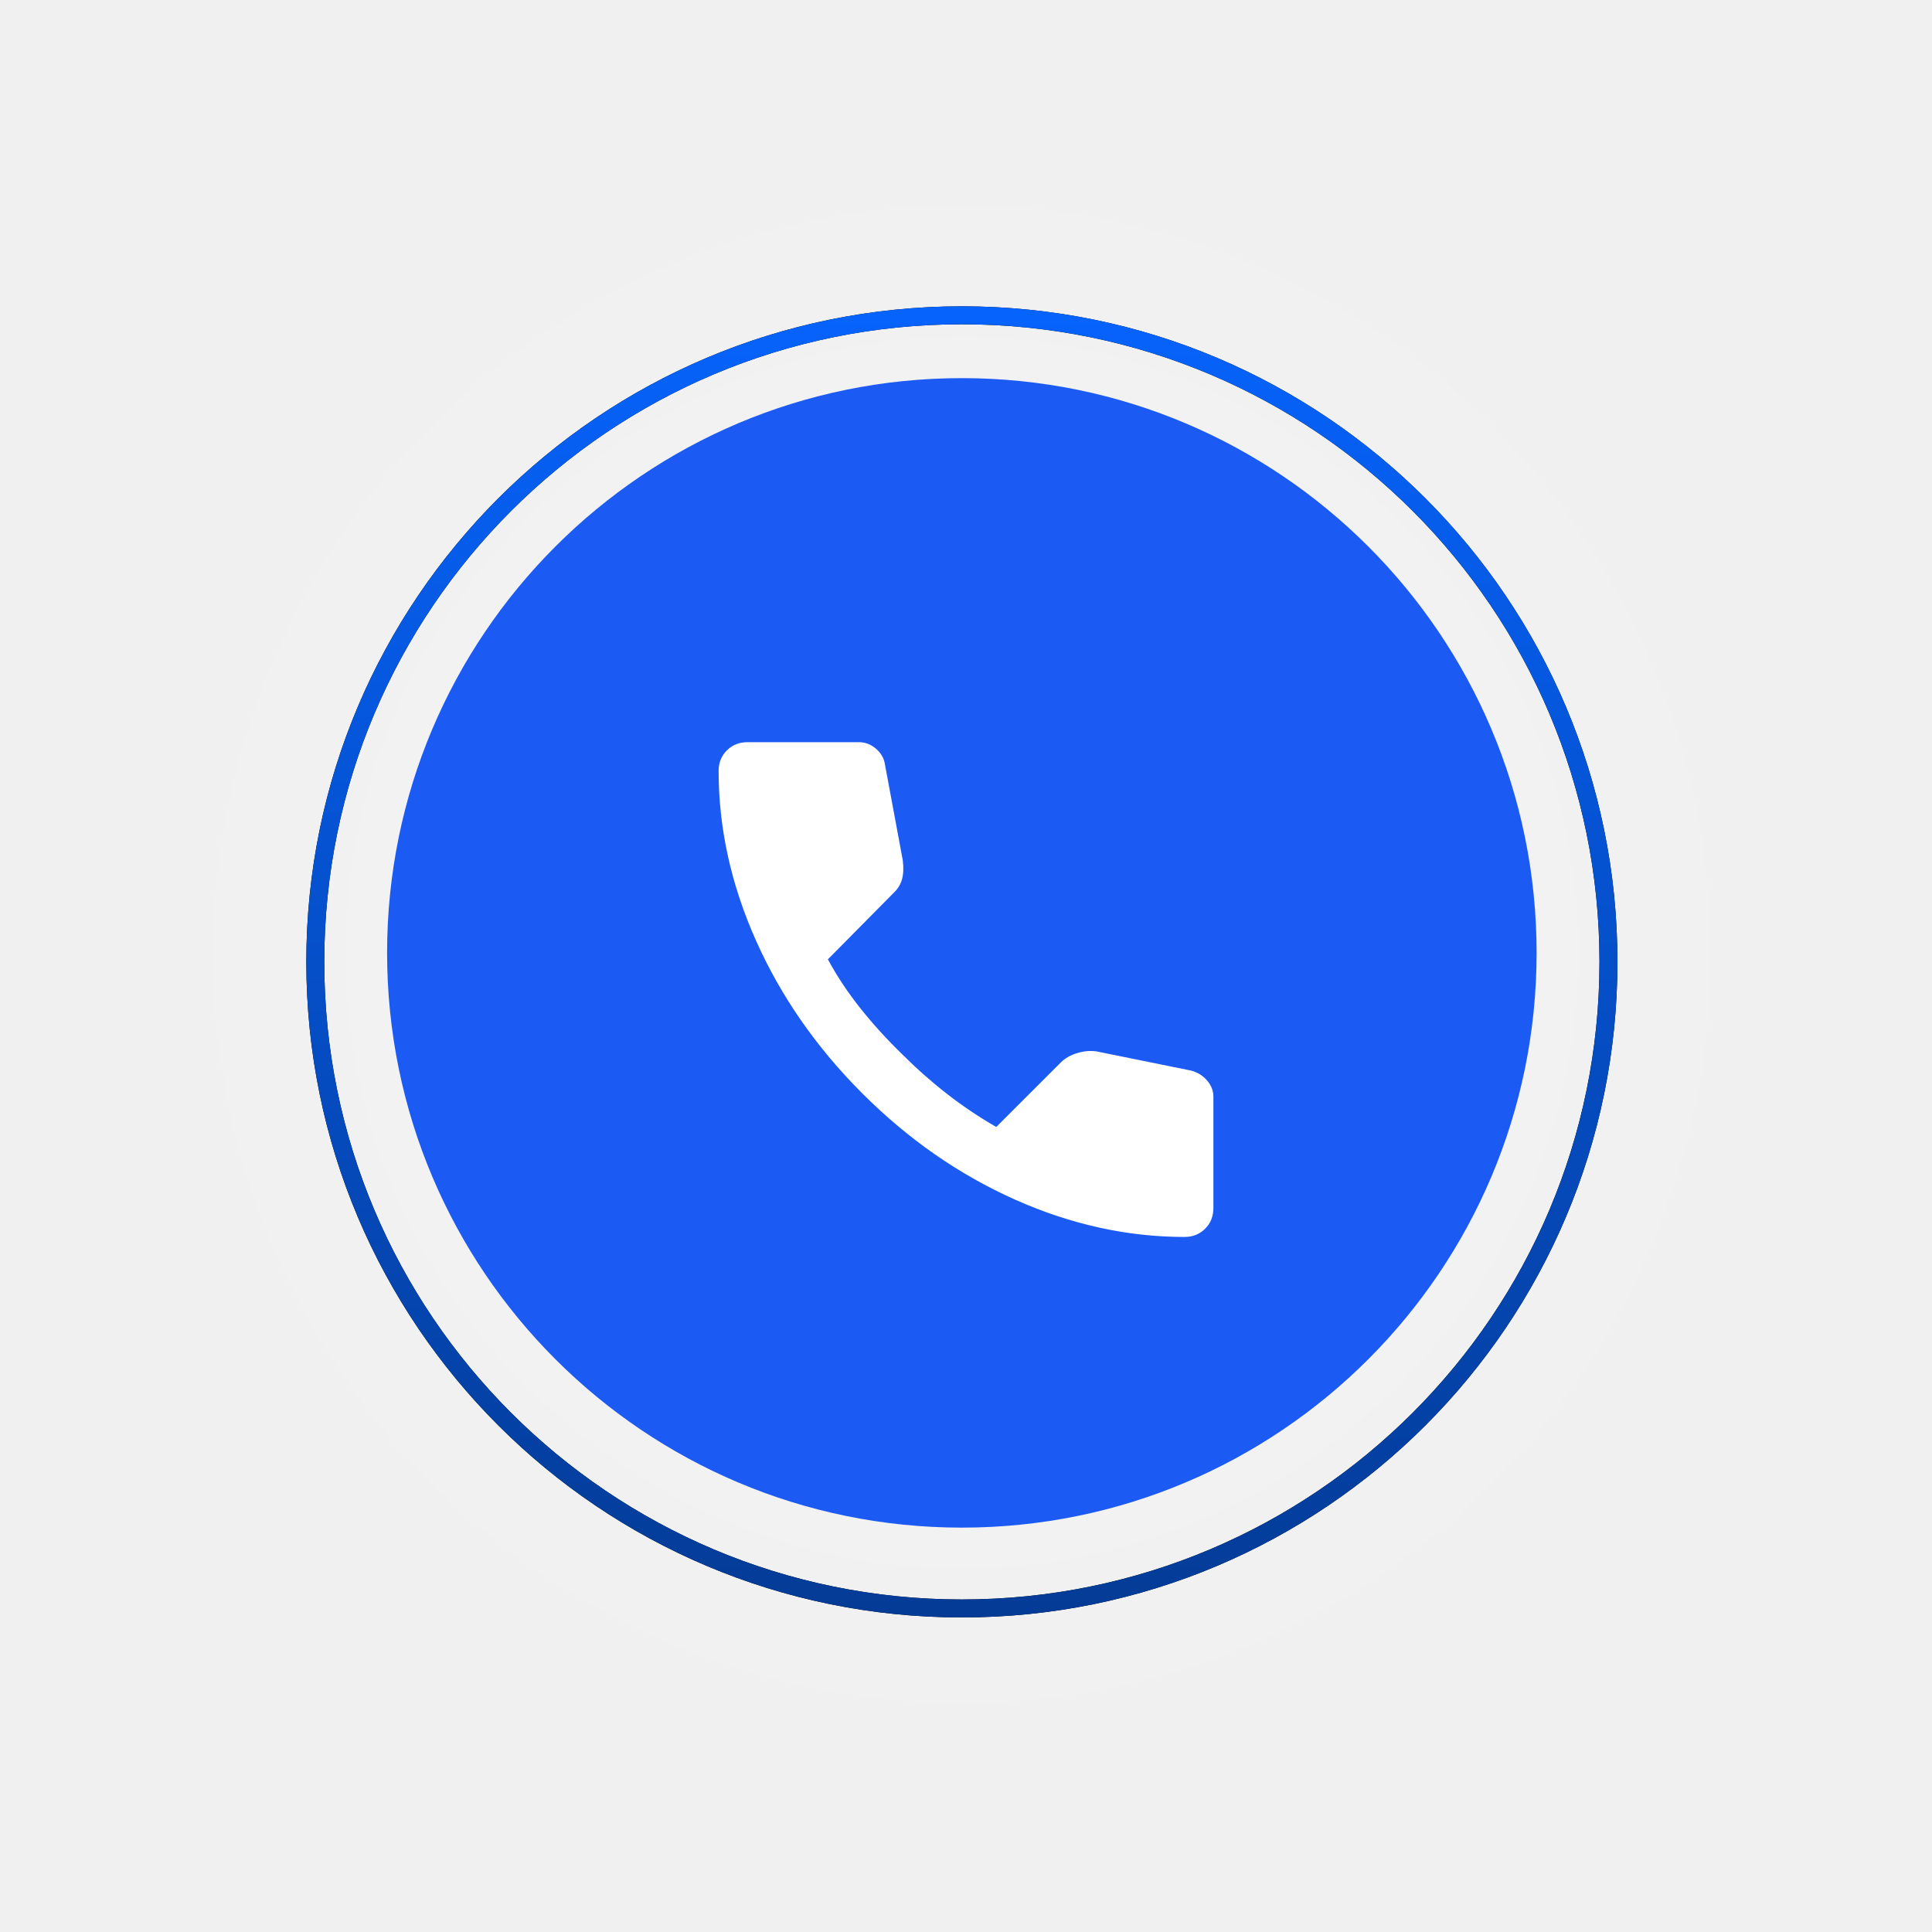
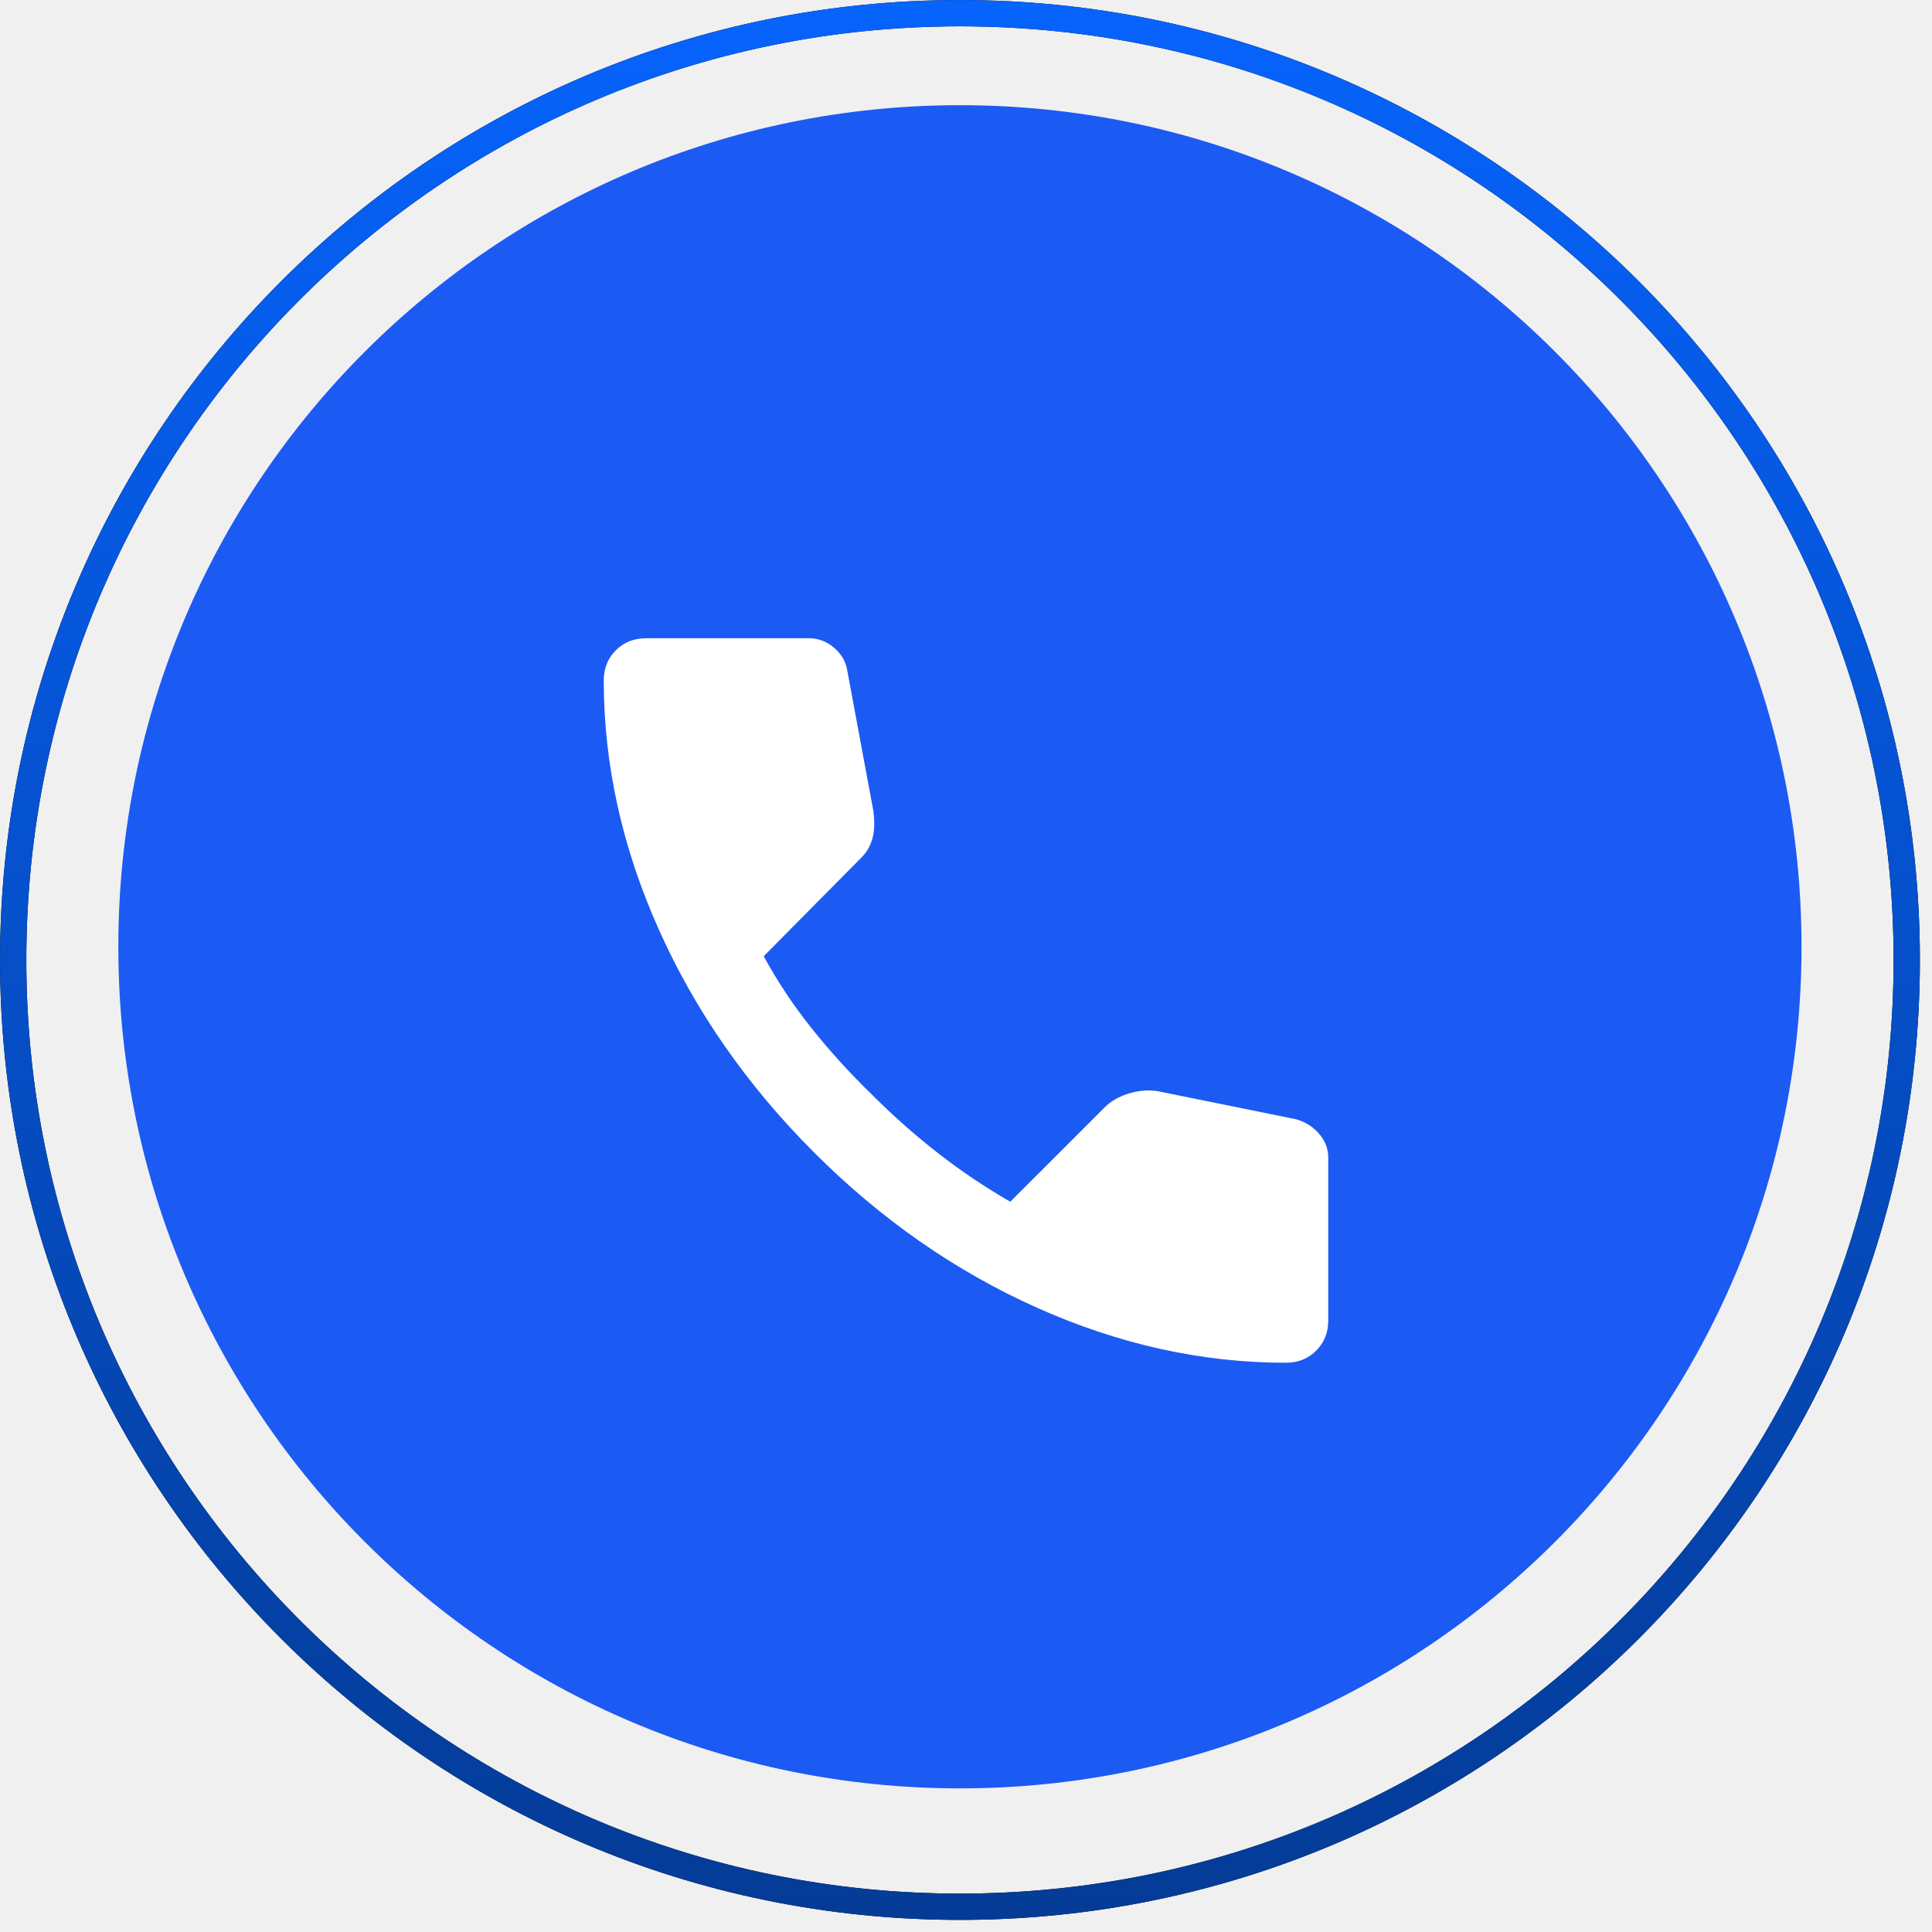
- <svg xmlns="http://www.w3.org/2000/svg" width="82" height="82" viewBox="0 0 82 82" fill="none">
-   <g filter="url(#filter0_d_770_2348)">
-     <circle cx="40.824" cy="40.443" r="24.394" fill="#1C5AF4" />
-     <g clip-path="url(#clip0_770_2348)">
-       <g clip-path="url(#clip1_770_2348)">
-         <path d="M50.275 52.5C47.844 52.5 45.443 51.97 43.071 50.911C40.699 49.852 38.54 48.349 36.596 46.404C34.651 44.459 33.15 42.301 32.09 39.929C31.031 37.558 30.501 35.156 30.5 32.725C30.5 32.375 30.617 32.083 30.85 31.85C31.083 31.617 31.375 31.5 31.725 31.5H36.45C36.722 31.5 36.965 31.593 37.179 31.778C37.393 31.963 37.519 32.181 37.558 32.433L38.317 36.517C38.356 36.828 38.346 37.09 38.288 37.304C38.229 37.518 38.122 37.703 37.967 37.858L35.138 40.717C35.526 41.436 35.988 42.131 36.522 42.801C37.057 43.472 37.645 44.119 38.288 44.742C38.89 45.344 39.522 45.904 40.183 46.419C40.844 46.935 41.544 47.406 42.283 47.833L45.025 45.092C45.2 44.917 45.429 44.786 45.711 44.699C45.993 44.611 46.27 44.587 46.542 44.625L50.567 45.442C50.839 45.519 51.062 45.661 51.237 45.865C51.413 46.07 51.5 46.298 51.5 46.55V51.275C51.5 51.625 51.383 51.917 51.15 52.15C50.917 52.383 50.625 52.5 50.275 52.5Z" fill="white" />
-       </g>
+ <svg xmlns="http://www.w3.org/2000/svg" width="56" height="56" viewBox="0 0 56 56" fill="none">
+   <circle cx="27.824" cy="27.443" r="24.394" fill="#1C5AF4" />
+   <g clip-path="url(#clip0_1_90)">
+     <g clip-path="url(#clip1_1_90)">
+       <path d="M37.275 39.5C34.844 39.5 32.443 38.97 30.071 37.911C27.699 36.852 25.54 35.349 23.596 33.404C21.651 31.459 20.149 29.301 19.09 26.929C18.031 24.558 17.501 22.156 17.5 19.725C17.5 19.375 17.617 19.083 17.85 18.85C18.083 18.617 18.375 18.5 18.725 18.5H23.45C23.722 18.5 23.965 18.593 24.179 18.778C24.393 18.963 24.519 19.181 24.558 19.433L25.317 23.517C25.356 23.828 25.346 24.09 25.288 24.304C25.229 24.518 25.122 24.703 24.967 24.858L22.137 27.717C22.526 28.436 22.988 29.131 23.522 29.802C24.057 30.472 24.645 31.119 25.288 31.742C25.89 32.344 26.522 32.904 27.183 33.419C27.844 33.935 28.544 34.406 29.283 34.833L32.025 32.092C32.2 31.917 32.429 31.786 32.711 31.698C32.993 31.611 33.27 31.587 33.542 31.625L37.567 32.442C37.839 32.519 38.062 32.661 38.237 32.865C38.413 33.07 38.5 33.298 38.5 33.55V38.275C38.5 38.625 38.383 38.917 38.15 39.15C37.917 39.383 37.625 39.5 37.275 39.5Z" fill="white" />
    </g>
-     <circle cx="40.825" cy="40.825" r="27.443" stroke="black" stroke-width="0.762" />
-     <circle cx="40.825" cy="40.825" r="27.443" stroke="url(#paint0_linear_770_2348)" stroke-width="0.762" />
  </g>
+   <circle cx="27.825" cy="27.825" r="27.443" stroke="black" stroke-width="0.762" />
+   <circle cx="27.825" cy="27.825" r="27.443" stroke="url(#paint0_linear_1_90)" stroke-width="0.762" />
  <defs>
-     <filter id="filter0_d_770_2348" x="0.422" y="0.422" width="80.805" height="80.805" filterUnits="userSpaceOnUse" color-interpolation-filters="sRGB">
-       <feFlood flood-opacity="0" result="BackgroundImageFix" />
-       <feColorMatrix in="SourceAlpha" type="matrix" values="0 0 0 0 0 0 0 0 0 0 0 0 0 0 0 0 0 0 127 0" result="hardAlpha" />
-       <feOffset />
-       <feGaussianBlur stdDeviation="6.289" />
-       <feComposite in2="hardAlpha" operator="out" />
-       <feColorMatrix type="matrix" values="0 0 0 0 1 0 0 0 0 1 0 0 0 0 1 0 0 0 0.25 0" />
-       <feBlend mode="normal" in2="BackgroundImageFix" result="effect1_dropShadow_770_2348" />
-       <feBlend mode="normal" in="SourceGraphic" in2="effect1_dropShadow_770_2348" result="shape" />
-     </filter>
-     <linearGradient id="paint0_linear_770_2348" x1="40.825" y1="13" x2="40.825" y2="68.649" gradientUnits="userSpaceOnUse">
+     <linearGradient id="paint0_linear_1_90" x1="27.825" y1="0" x2="27.825" y2="55.649" gradientUnits="userSpaceOnUse">
      <stop stop-color="#0663FC" />
      <stop offset="1" stop-color="#043B96" />
    </linearGradient>
-     <clipPath id="clip0_770_2348">
-       <rect width="24" height="24" fill="white" transform="translate(29 29)" />
+     <clipPath id="clip0_1_90">
+       <rect width="24" height="24" fill="white" transform="translate(16 16)" />
    </clipPath>
-     <clipPath id="clip1_770_2348">
-       <rect width="26" height="26" fill="white" transform="translate(27 29)" />
+     <clipPath id="clip1_1_90">
+       <rect width="26" height="26" fill="white" transform="translate(14 16)" />
    </clipPath>
  </defs>
</svg>
